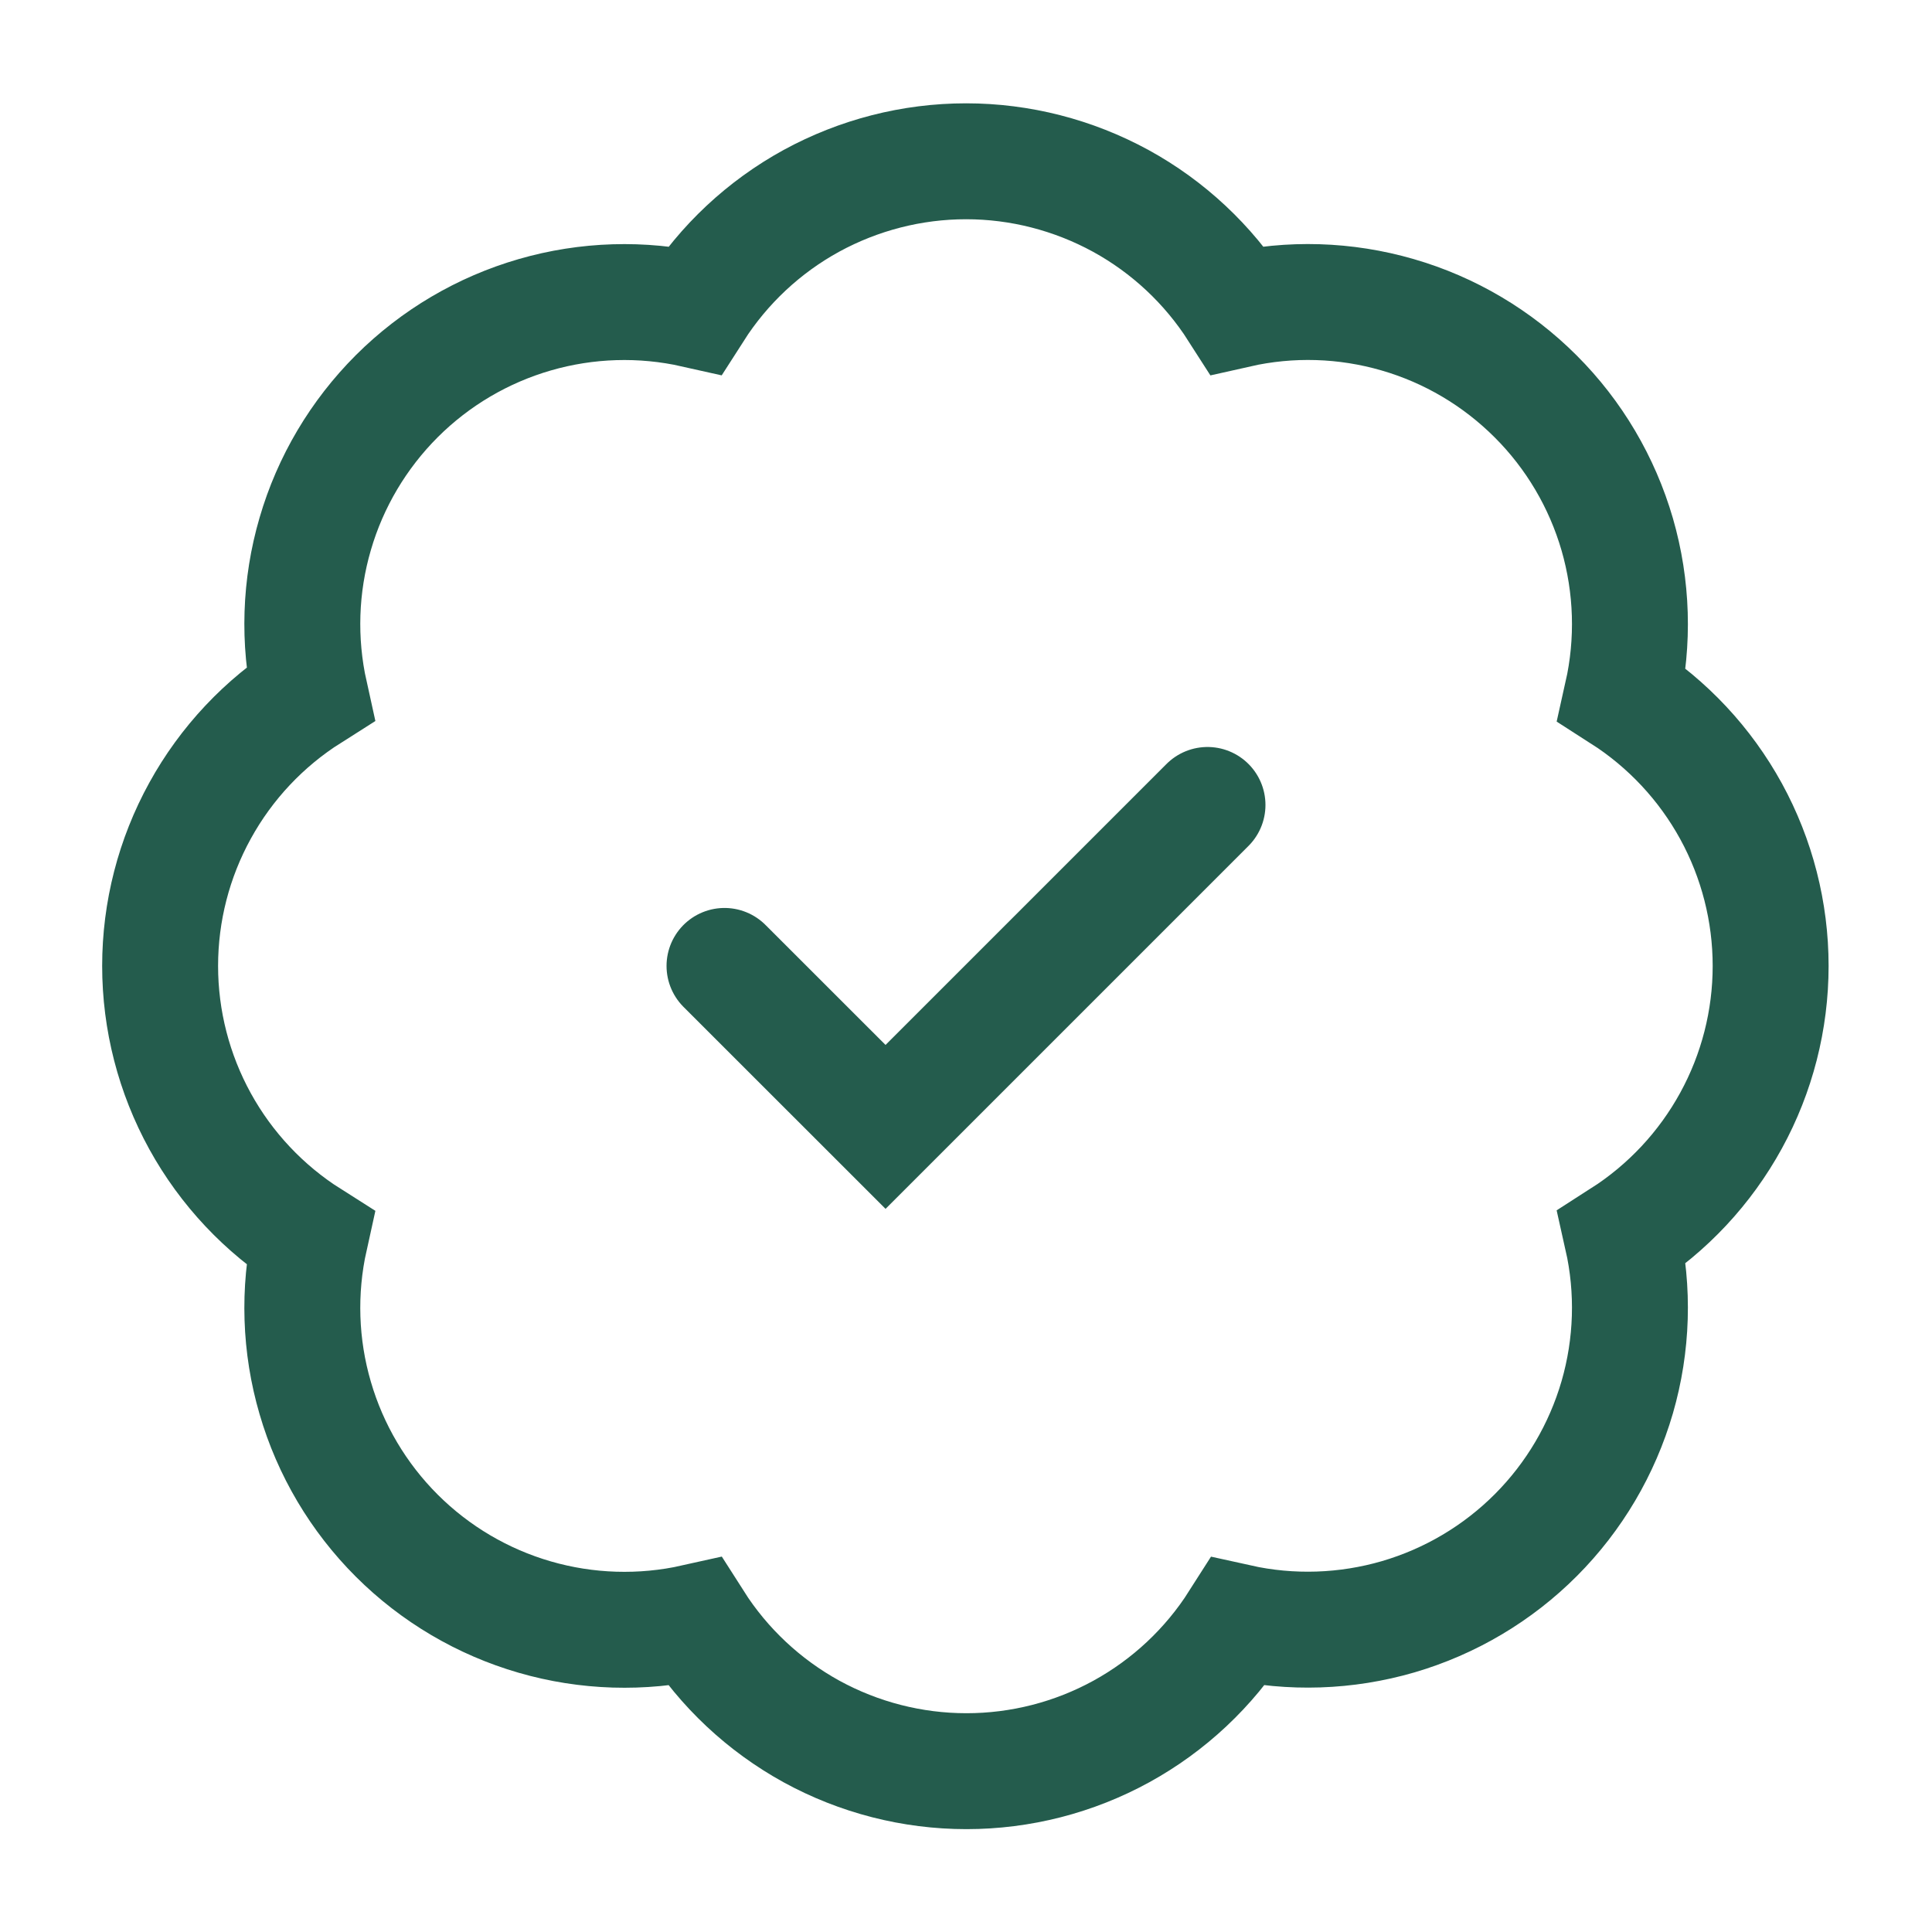
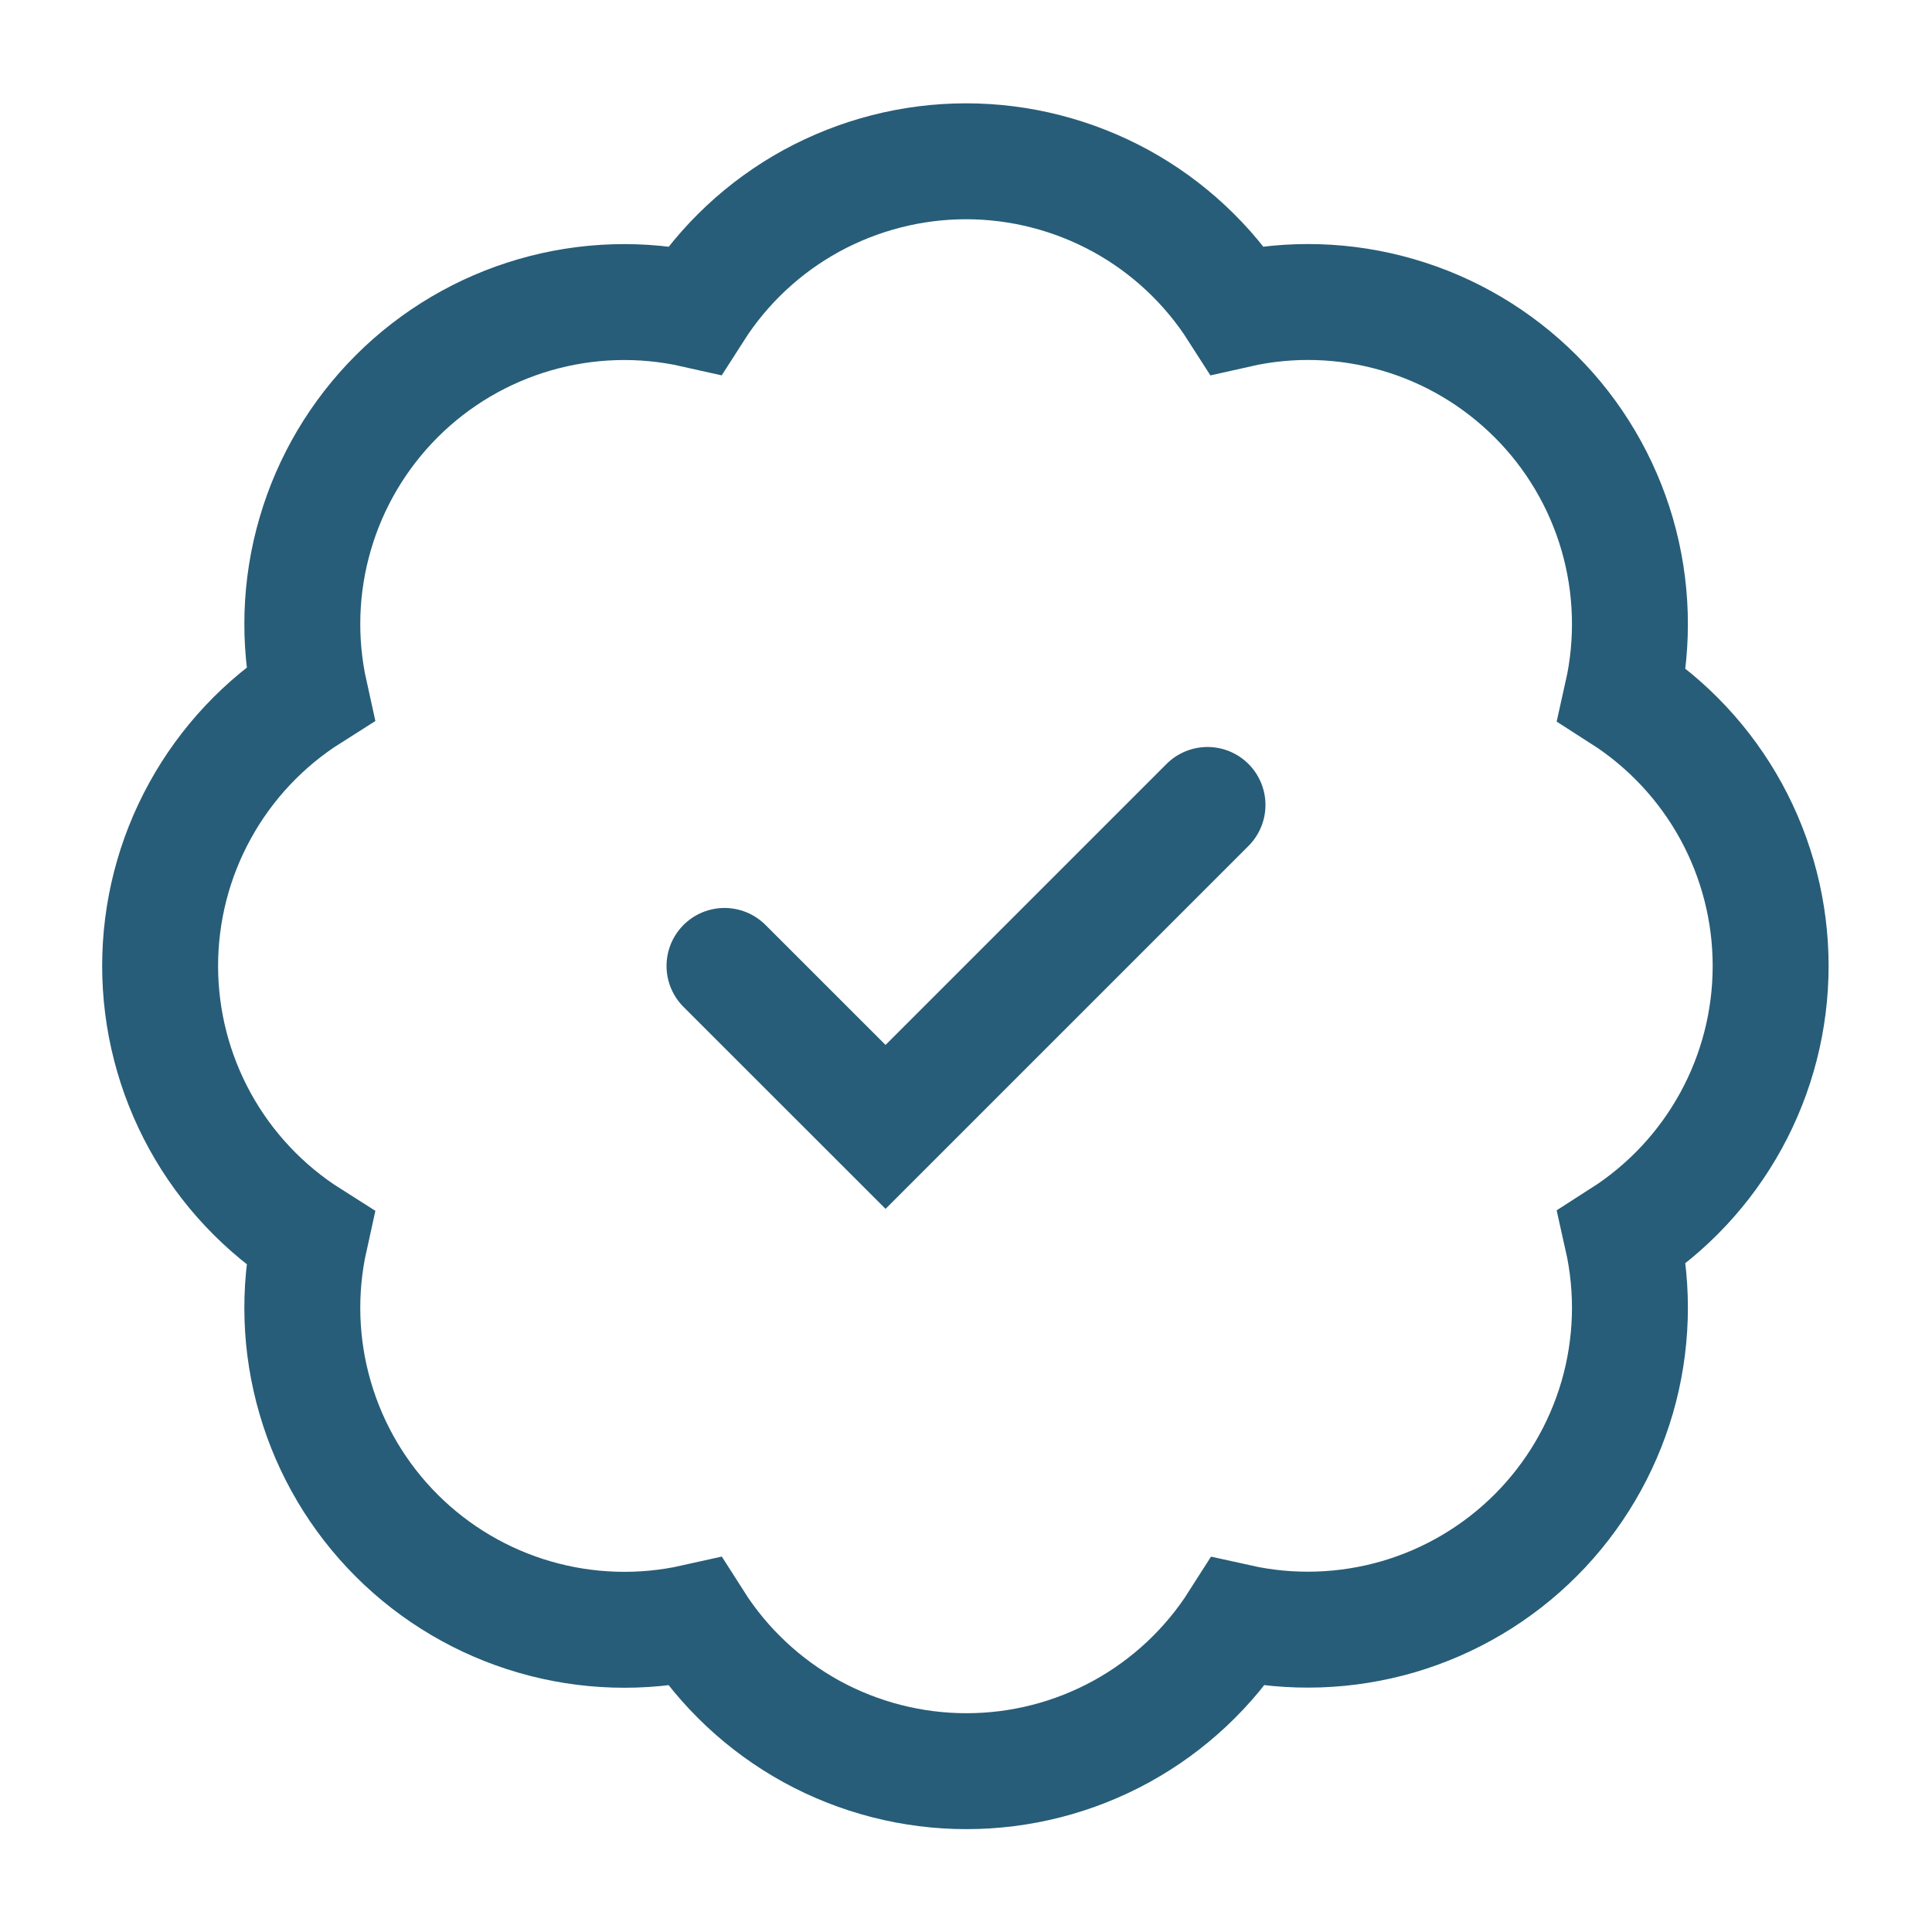
<svg xmlns="http://www.w3.org/2000/svg" preserveAspectRatio="none" overflow="visible" style="display: block;" width="25" height="25" viewBox="0 0 25 25" fill="none">
  <g id="badge-check">
-     <path id="Vector" d="M9.375 12.499L11.459 14.582L15.625 10.416M4.011 8.978C3.859 8.293 3.882 7.581 4.079 6.908C4.275 6.234 4.639 5.622 5.135 5.126C5.632 4.63 6.246 4.268 6.92 4.073C7.593 3.878 8.306 3.856 8.99 4.01C9.367 3.42 9.886 2.935 10.499 2.599C11.113 2.264 11.801 2.087 12.501 2.087C13.2 2.087 13.888 2.264 14.502 2.599C15.115 2.935 15.634 3.42 16.011 4.01C16.697 3.855 17.41 3.877 18.085 4.073C18.76 4.268 19.374 4.632 19.871 5.129C20.368 5.625 20.731 6.24 20.927 6.915C21.122 7.59 21.144 8.303 20.99 8.989C21.579 9.366 22.064 9.885 22.4 10.498C22.736 11.112 22.912 11.8 22.912 12.499C22.912 13.199 22.736 13.887 22.4 14.5C22.064 15.114 21.579 15.633 20.99 16.01C21.144 16.694 21.122 17.406 20.927 18.08C20.731 18.754 20.369 19.368 19.874 19.864C19.378 20.361 18.765 20.724 18.092 20.921C17.418 21.117 16.706 21.141 16.021 20.989C15.645 21.58 15.126 22.067 14.511 22.405C13.897 22.742 13.207 22.919 12.506 22.919C11.805 22.919 11.115 22.742 10.5 22.405C9.886 22.067 9.366 21.58 8.99 20.989C8.306 21.142 7.593 21.12 6.92 20.925C6.246 20.73 5.632 20.368 5.135 19.872C4.639 19.377 4.275 18.764 4.079 18.09C3.882 17.417 3.859 16.705 4.011 16.02C3.417 15.644 2.928 15.124 2.589 14.509C2.25 13.893 2.072 13.202 2.072 12.499C2.072 11.796 2.25 11.105 2.589 10.49C2.928 9.874 3.417 9.354 4.011 8.978Z" stroke="#245C4D" stroke-width="1.5" stroke-linecap="round" />
+     <path id="Vector" d="M9.375 12.499L11.459 14.582L15.625 10.416M4.011 8.978C3.859 8.293 3.882 7.581 4.079 6.908C4.275 6.234 4.639 5.622 5.135 5.126C5.632 4.63 6.246 4.268 6.92 4.073C7.593 3.878 8.306 3.856 8.99 4.01C9.367 3.42 9.886 2.935 10.499 2.599C11.113 2.264 11.801 2.087 12.501 2.087C13.2 2.087 13.888 2.264 14.502 2.599C15.115 2.935 15.634 3.42 16.011 4.01C16.697 3.855 17.41 3.877 18.085 4.073C18.76 4.268 19.374 4.632 19.871 5.129C20.368 5.625 20.731 6.24 20.927 6.915C21.122 7.59 21.144 8.303 20.99 8.989C21.579 9.366 22.064 9.885 22.4 10.498C22.736 11.112 22.912 11.8 22.912 12.499C22.912 13.199 22.736 13.887 22.4 14.5C22.064 15.114 21.579 15.633 20.99 16.01C21.144 16.694 21.122 17.406 20.927 18.08C20.731 18.754 20.369 19.368 19.874 19.864C19.378 20.361 18.765 20.724 18.092 20.921C17.418 21.117 16.706 21.141 16.021 20.989C15.645 21.58 15.126 22.067 14.511 22.405C13.897 22.742 13.207 22.919 12.506 22.919C11.805 22.919 11.115 22.742 10.5 22.405C9.886 22.067 9.366 21.58 8.99 20.989C8.306 21.142 7.593 21.12 6.92 20.925C6.246 20.73 5.632 20.368 5.135 19.872C4.639 19.377 4.275 18.764 4.079 18.09C3.882 17.417 3.859 16.705 4.011 16.02C3.417 15.644 2.928 15.124 2.589 14.509C2.25 13.893 2.072 13.202 2.072 12.499C2.072 11.796 2.25 11.105 2.589 10.49C2.928 9.874 3.417 9.354 4.011 8.978Z" stroke="#275D78" stroke-width="1.5" stroke-linecap="round" />
  </g>
</svg>
